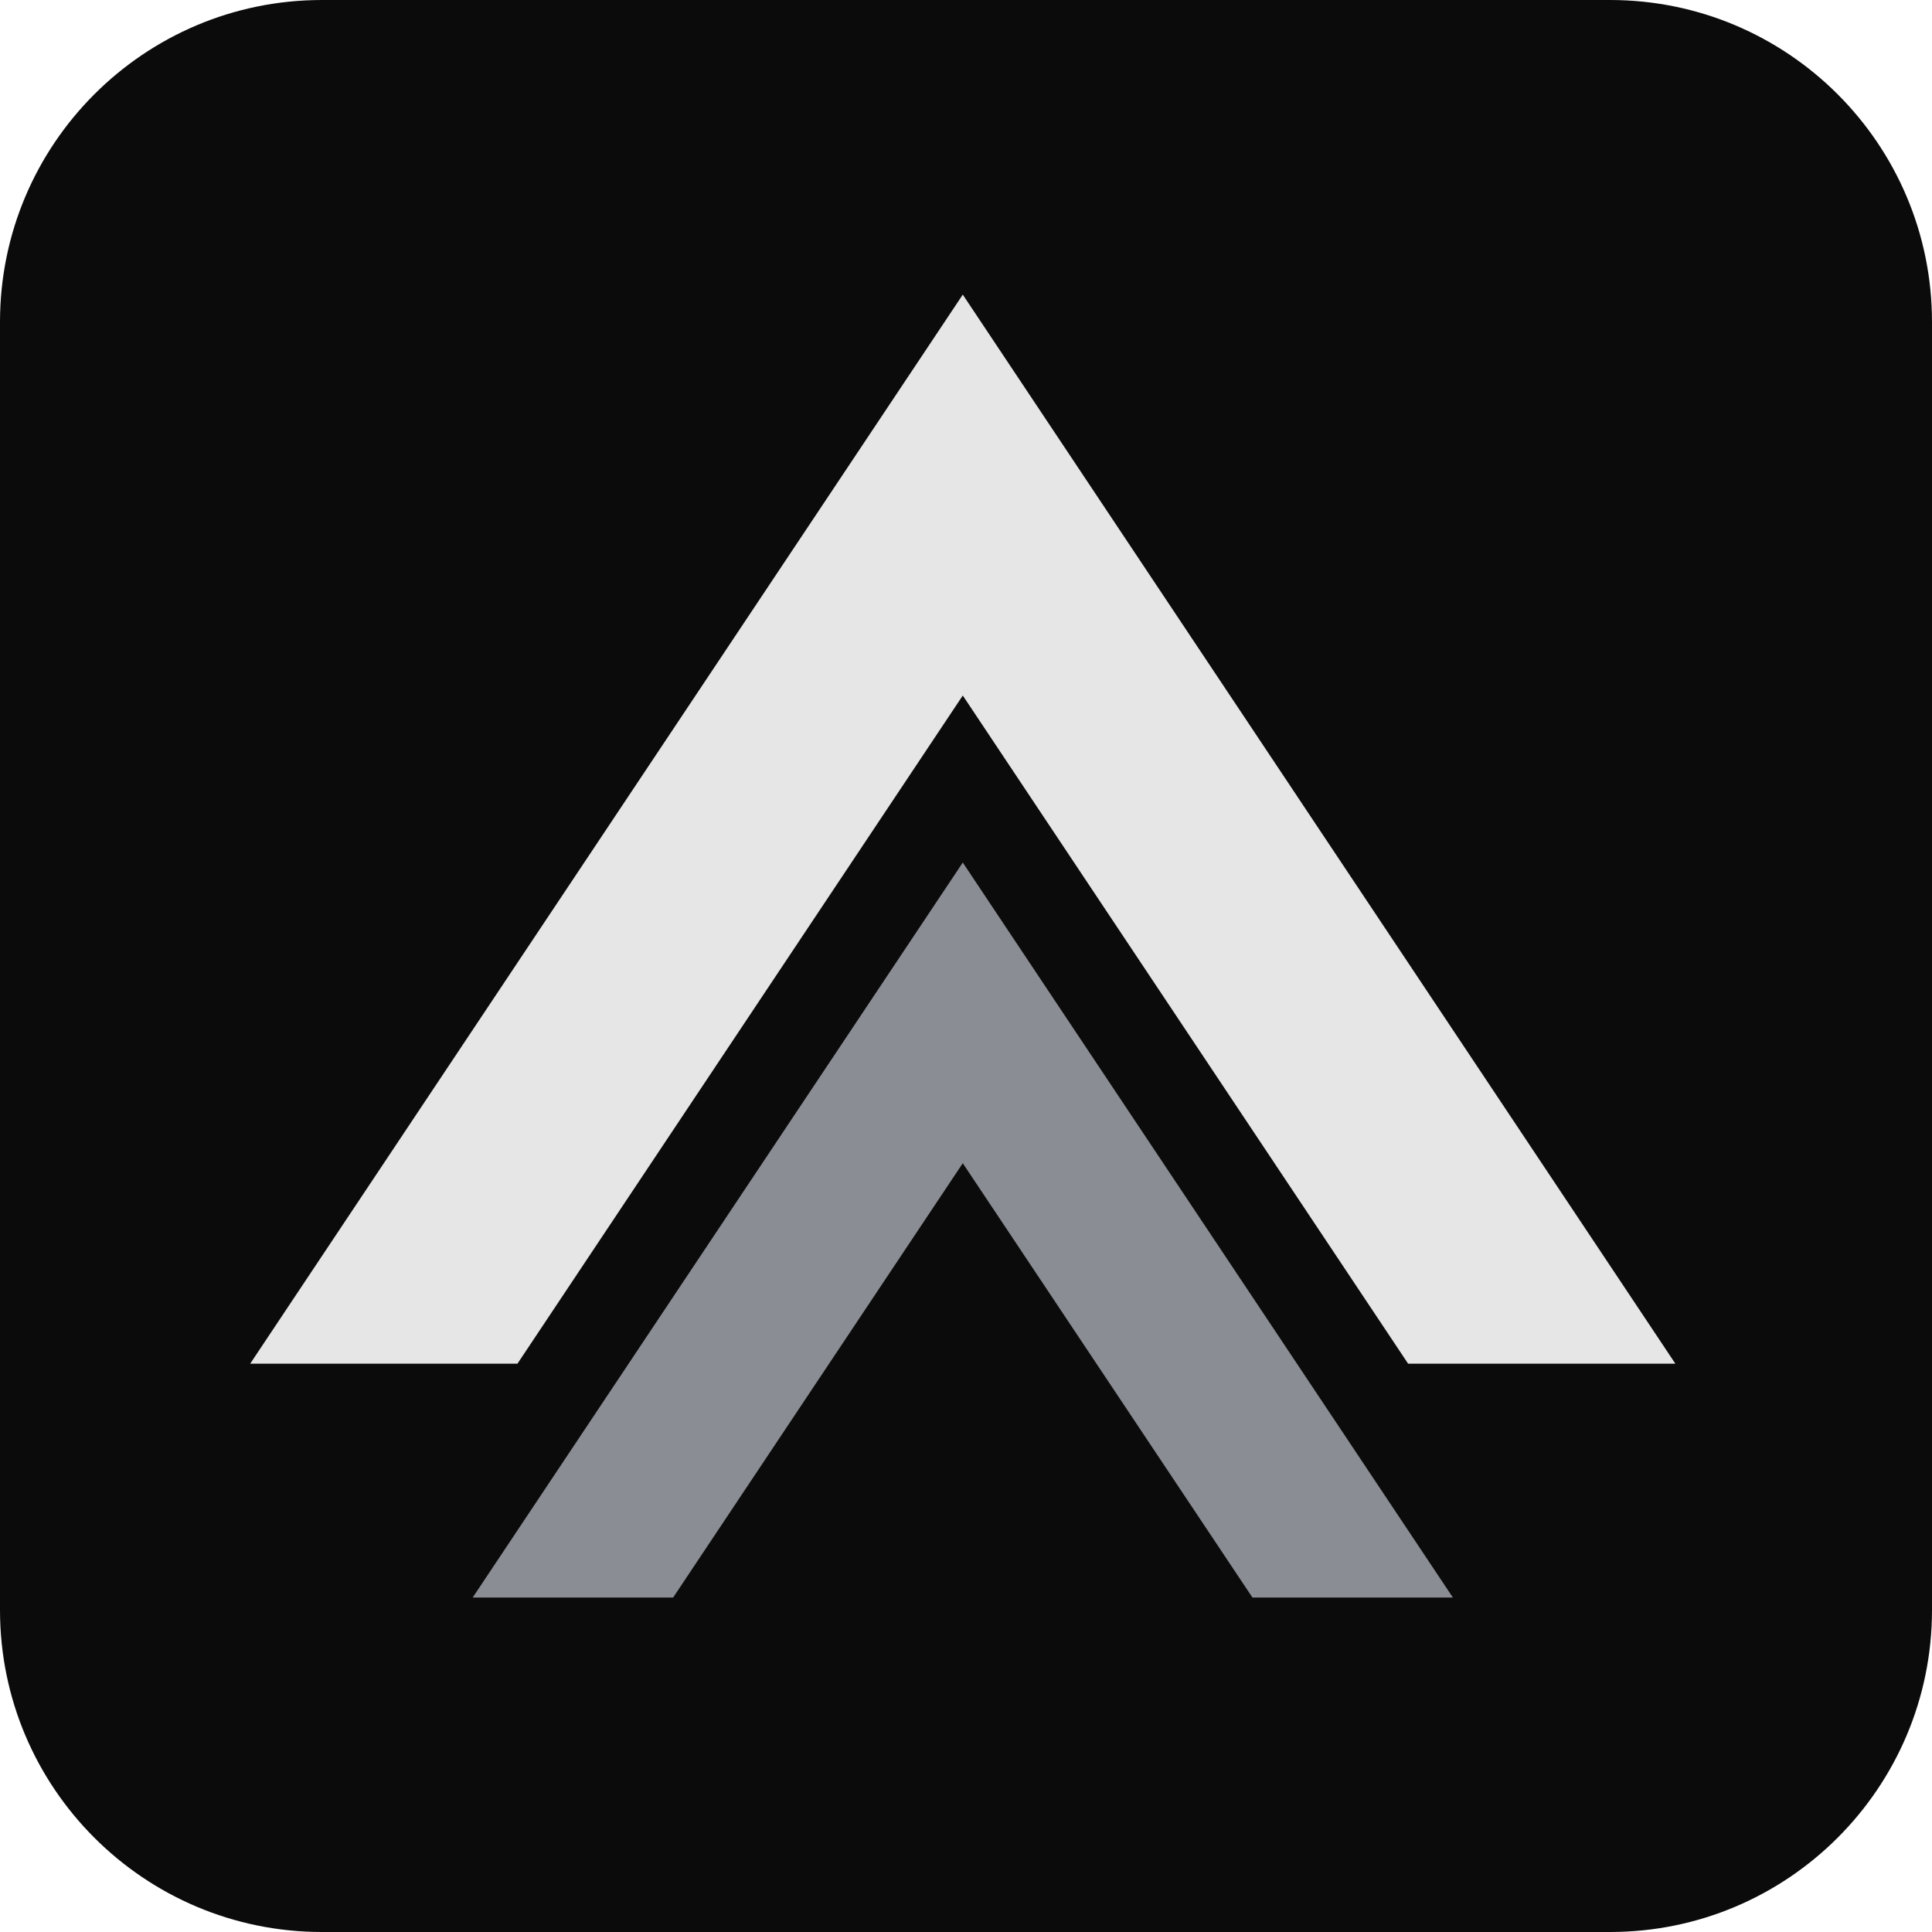
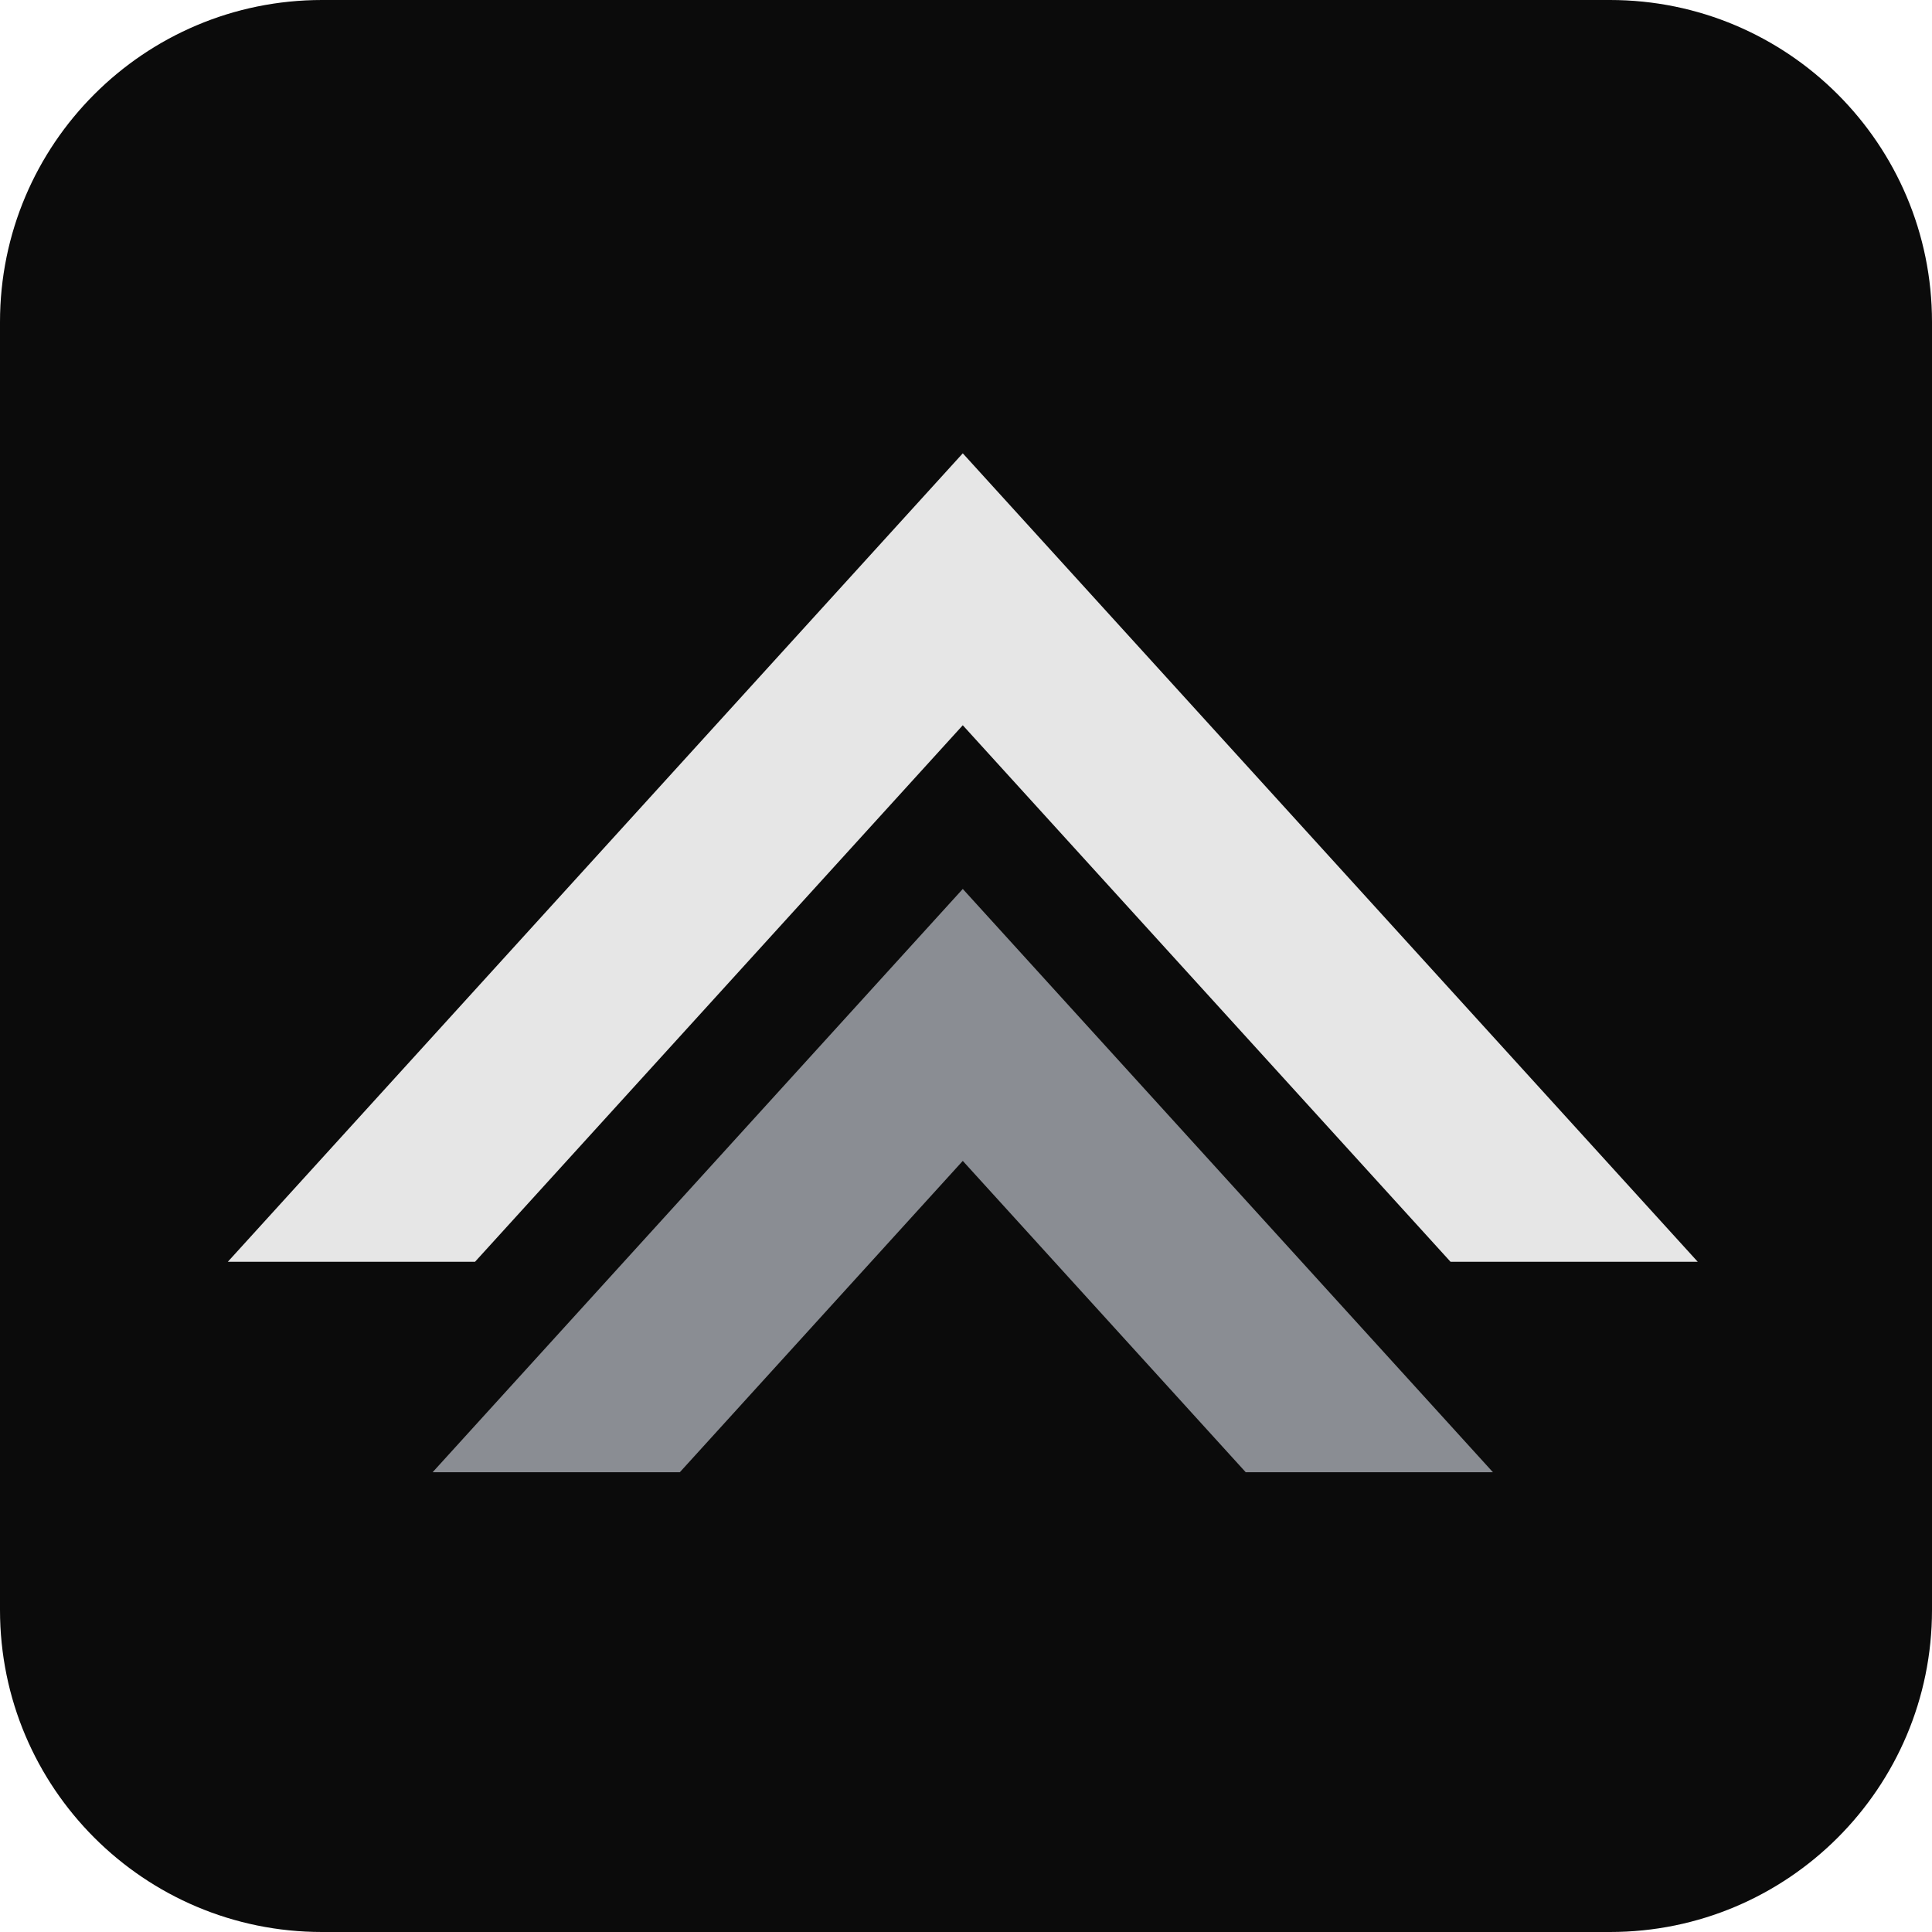
<svg xmlns="http://www.w3.org/2000/svg" viewBox="0 0 48 48">
  <rect width="48" height="48" rx="8" fill="#0B0B0B" />
  <g transform="translate(4 4) scale(.83)">
-     <polygon fill="#E6E6E6" points="24,4 45.33,36 37.33,36 24,16 10.67,36 2.67,36" />
-     <polygon fill="#8A8D93" points="24,21 38.67,43 32.67,43 24,30 15.33,43 9.33,43" />
+     <polygon fill="#E6E6E6" points="24,8.75 46,32.95 38.6,32.95 24,16.89 9.4,32.95 2,32.95" />
+     <polygon fill="#8A8D93" points="24,21.79 39.87,39.25 32.47,39.25 24,29.93 15.53,39.25 8.13,39.25" />
  </g>
</svg>
